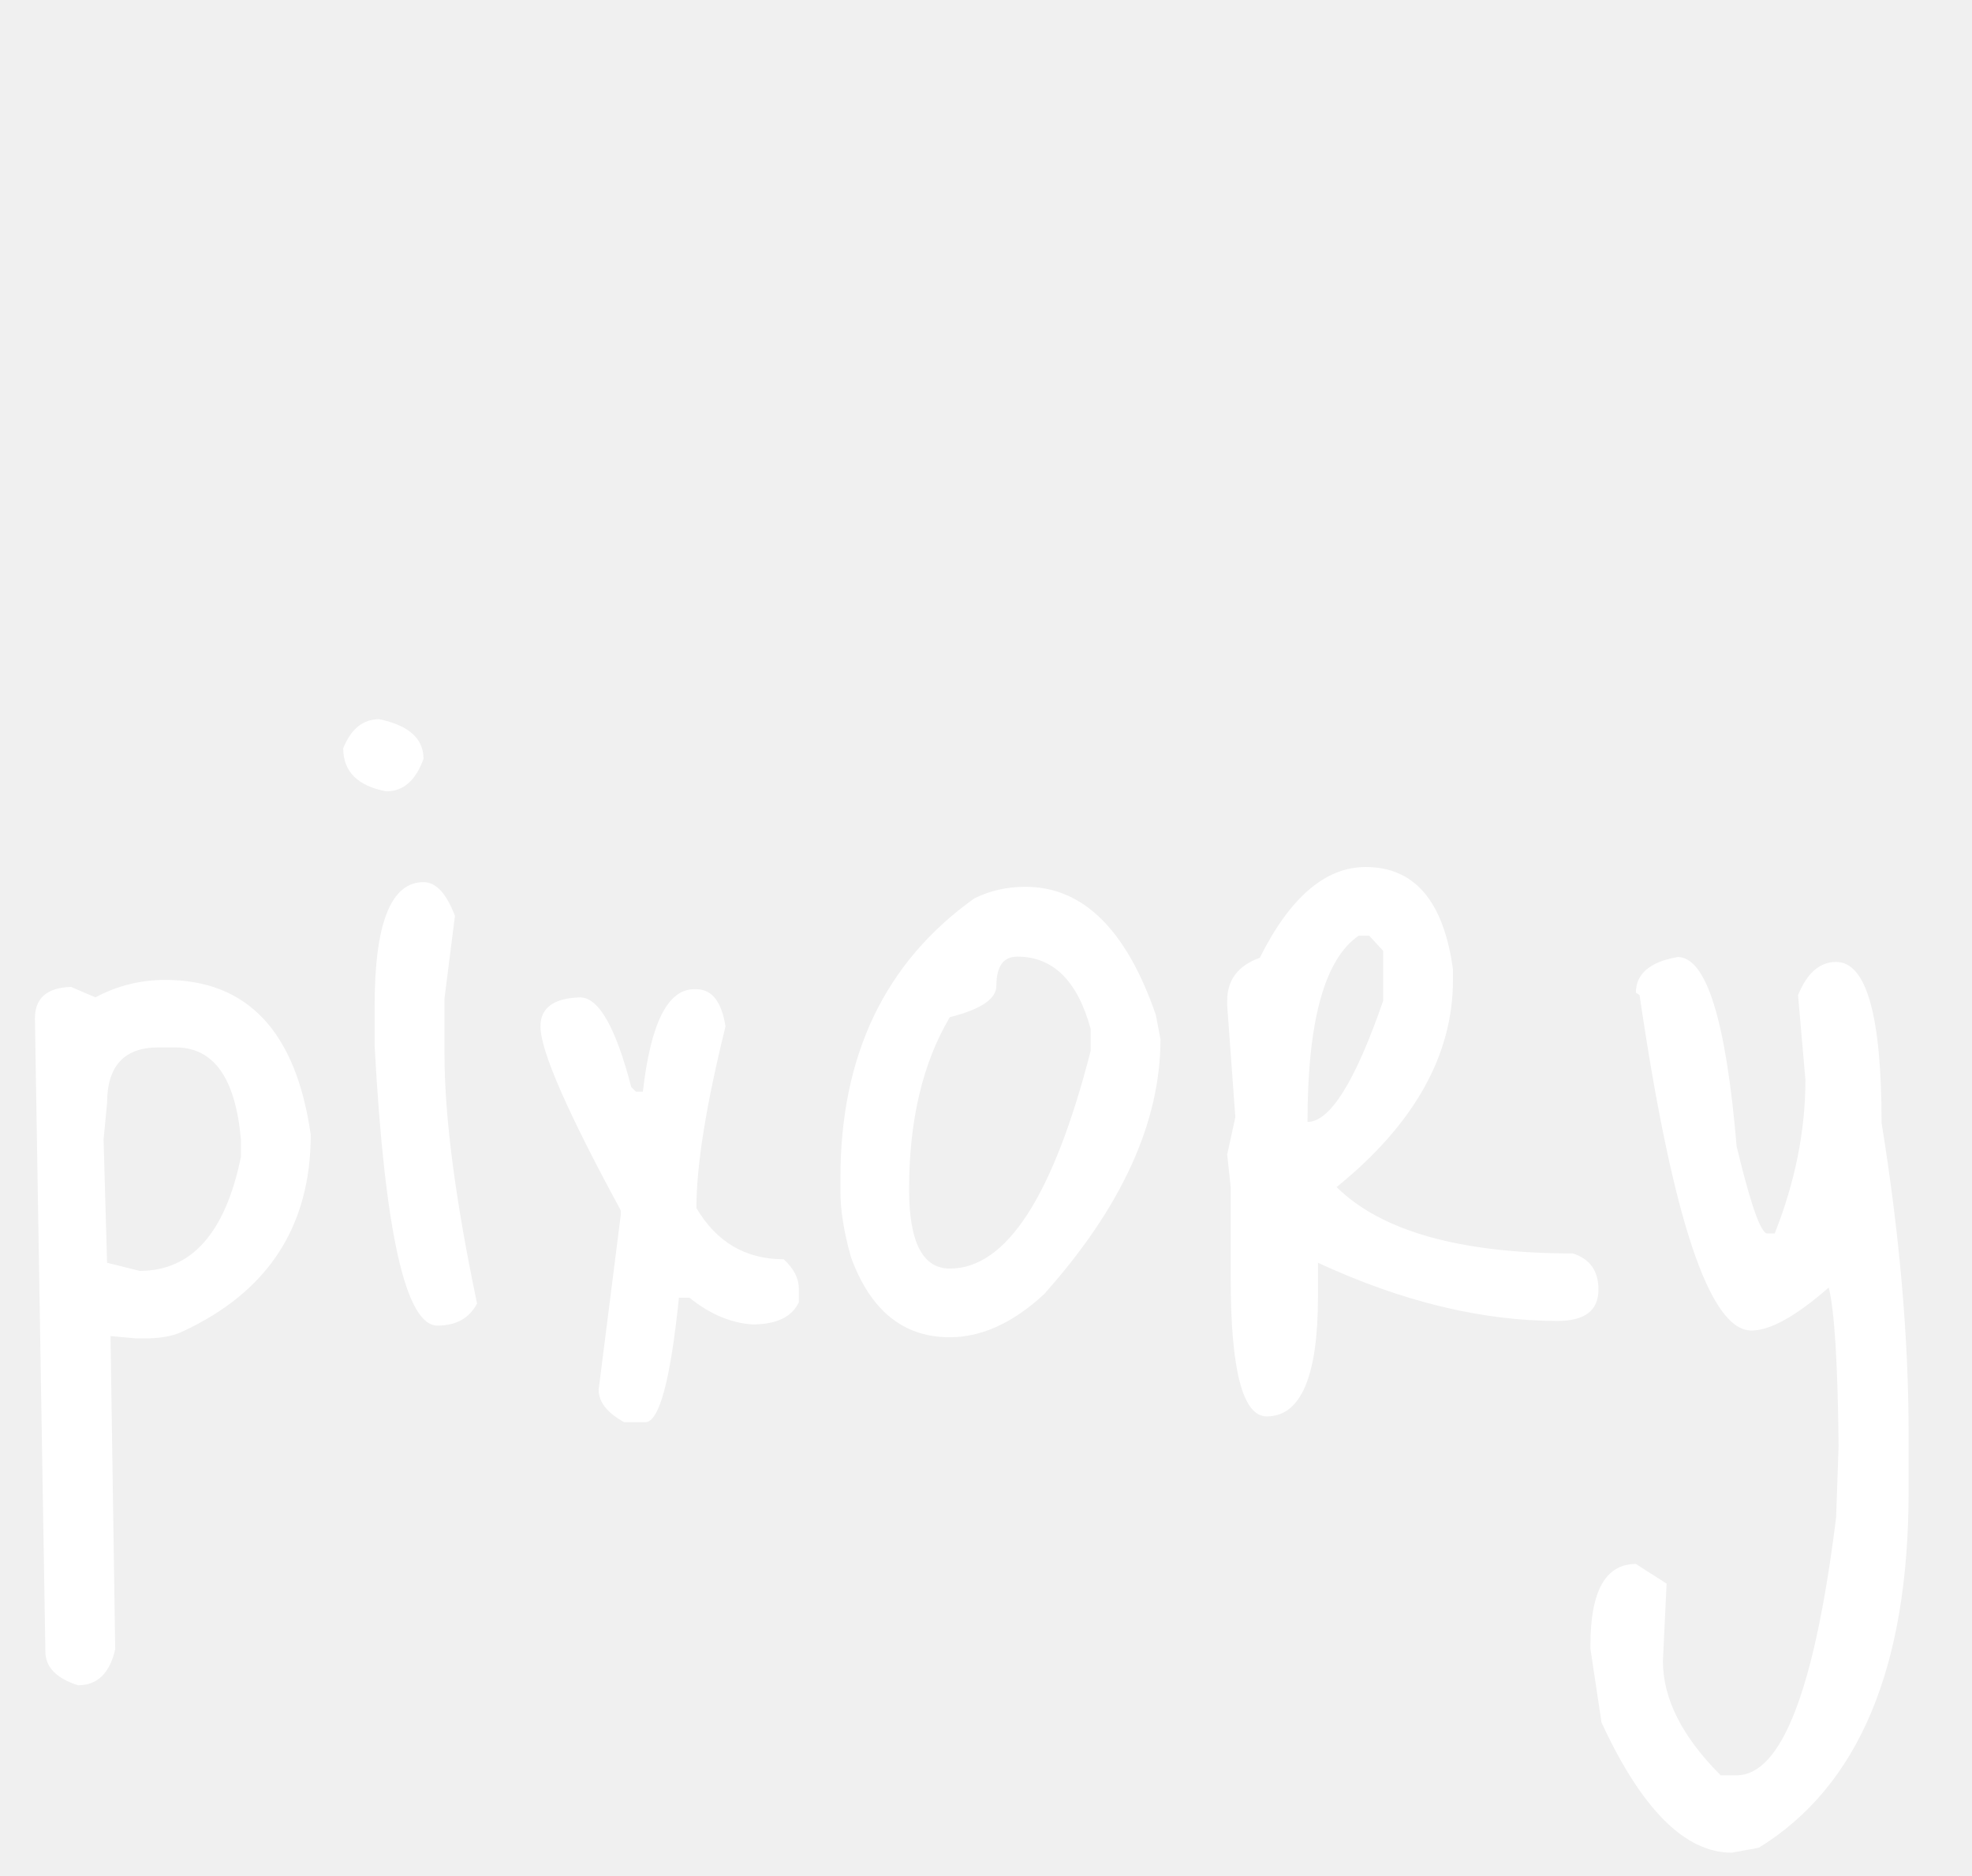
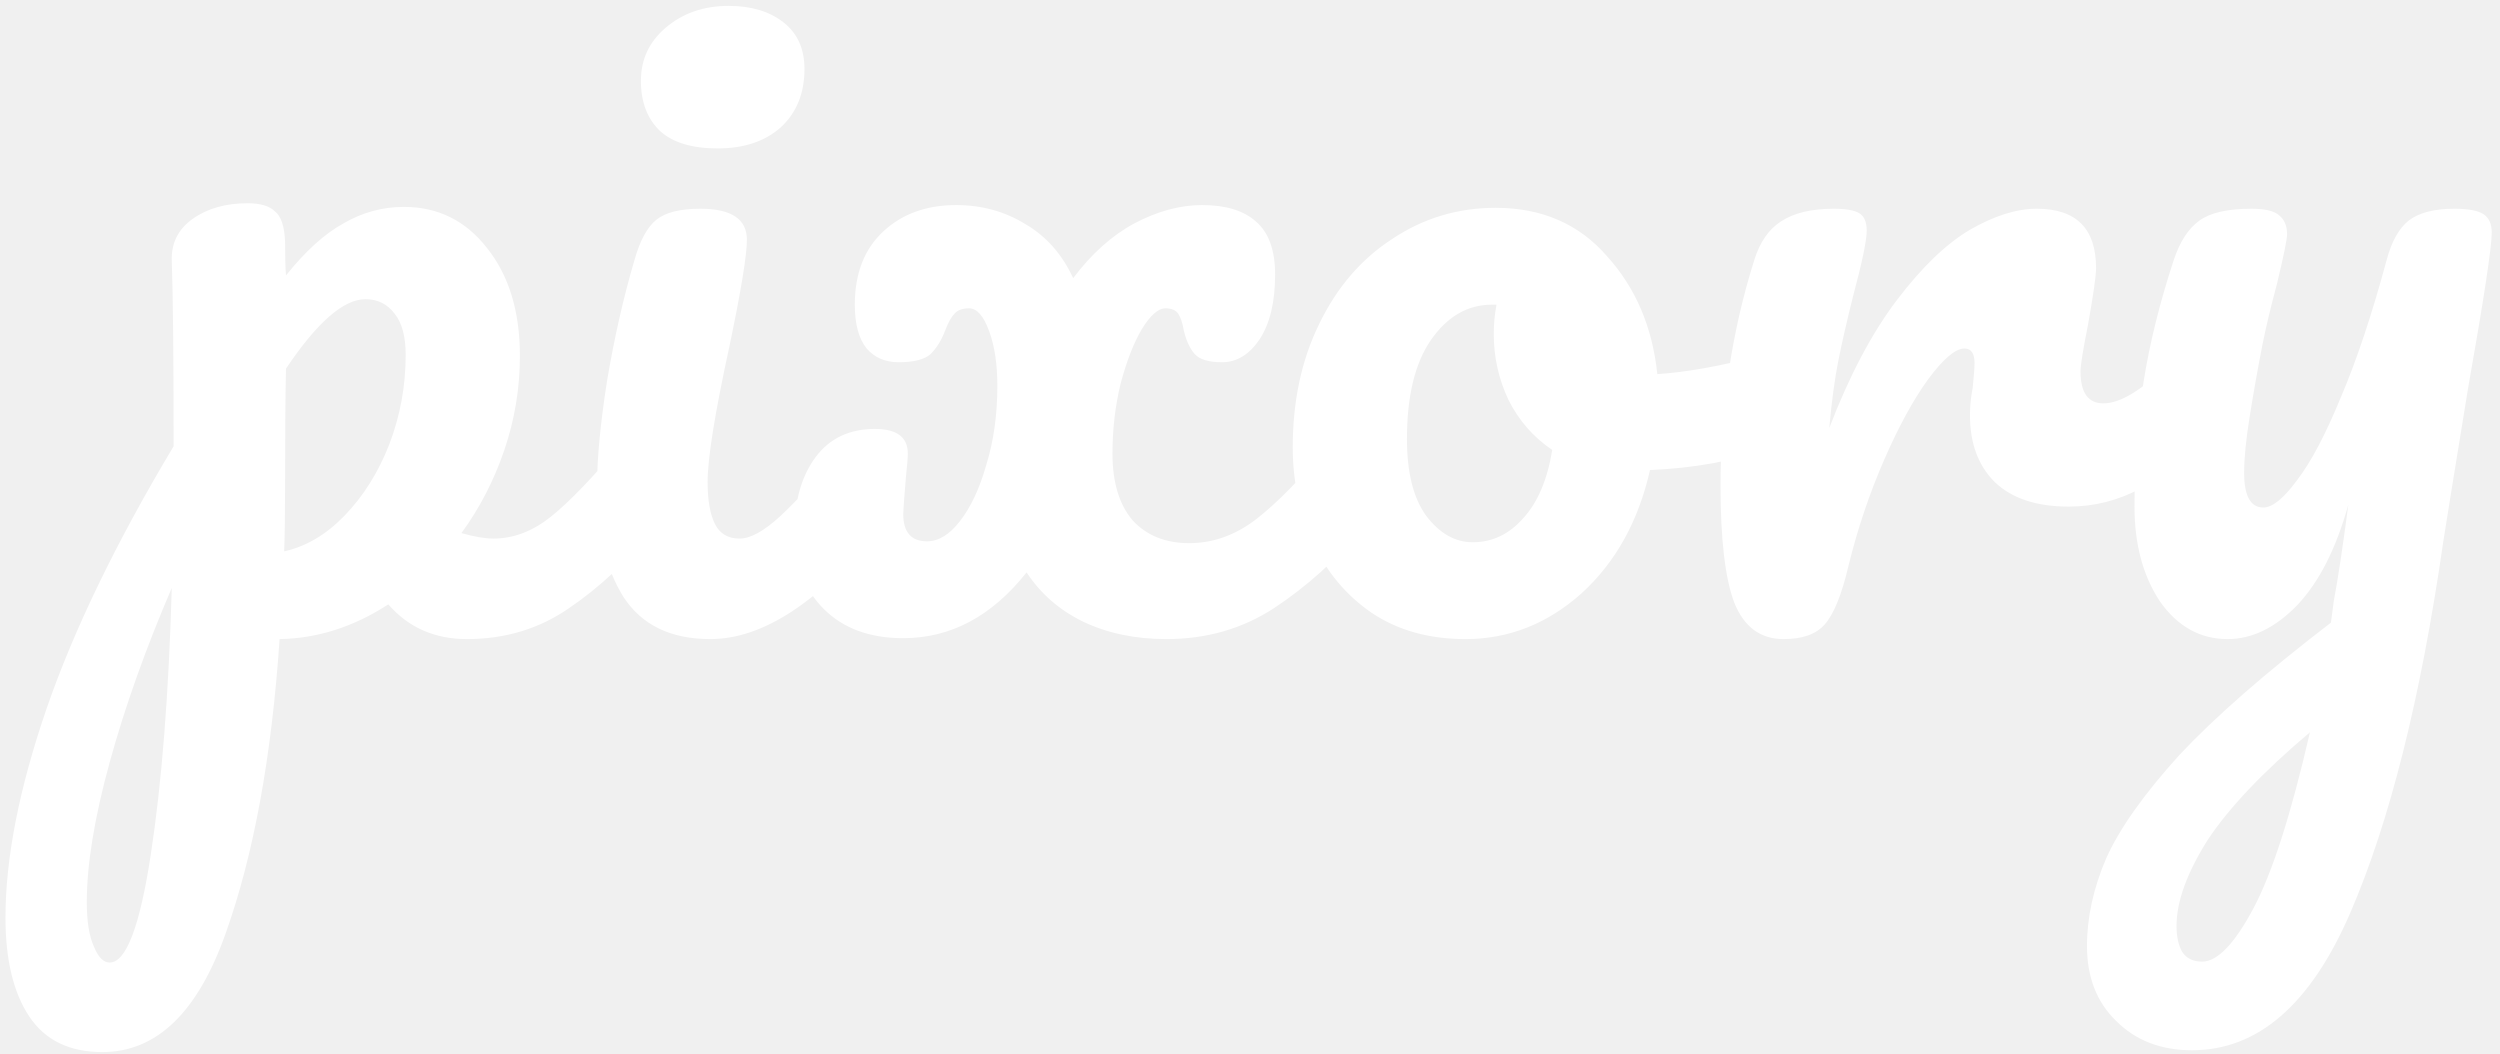
- <svg xmlns="http://www.w3.org/2000/svg" width="61" height="58" viewBox="0 0 61 58" fill="none">
-   <path d="M5.112 30.308C7.656 30.308 9.156 31.904 9.612 35.096C9.612 37.928 8.292 39.956 5.652 41.18C5.364 41.324 4.968 41.396 4.464 41.396H4.212L3.42 41.324V41.396L3.564 51.008C3.396 51.752 3.012 52.124 2.412 52.124C1.74 51.908 1.404 51.56 1.404 51.08L1.08 31.496C1.08 30.872 1.452 30.548 2.196 30.524L2.952 30.848C3.624 30.488 4.344 30.308 5.112 30.308ZM3.312 34.124L3.204 35.24L3.312 39.056L4.32 39.308C5.928 39.308 6.972 38.132 7.452 35.78V35.24C7.284 33.344 6.612 32.396 5.436 32.396H4.896C3.84 32.396 3.312 32.972 3.312 34.124ZM11.733 22.244C12.645 22.436 13.101 22.844 13.101 23.468C12.861 24.14 12.477 24.476 11.949 24.476C11.061 24.308 10.617 23.864 10.617 23.144C10.857 22.544 11.229 22.244 11.733 22.244ZM13.101 27.284C13.485 27.284 13.809 27.632 14.073 28.328L13.749 30.884V32.576C13.749 34.544 14.085 37.124 14.757 40.316C14.517 40.772 14.109 41 13.533 41C12.549 41 11.901 38.12 11.589 32.36V31.1C11.589 28.556 12.093 27.284 13.101 27.284ZM21.47 30.596H21.542C22.022 30.596 22.322 30.98 22.442 31.748C21.842 34.172 21.542 36.044 21.542 37.364C22.166 38.42 23.066 38.948 24.242 38.948C24.554 39.236 24.71 39.536 24.71 39.848V40.28C24.494 40.736 24.014 40.964 23.27 40.964C22.598 40.916 21.95 40.64 21.326 40.136H21.002C20.738 42.704 20.39 43.988 19.958 43.988H19.31C18.782 43.7 18.518 43.364 18.518 42.98L19.202 37.58V37.436C17.546 34.388 16.718 32.492 16.718 31.748C16.718 31.172 17.126 30.872 17.942 30.848C18.518 30.848 19.046 31.772 19.526 33.62L19.67 33.764H19.886C20.126 31.652 20.654 30.596 21.47 30.596ZM31.721 27.428C33.497 27.428 34.841 28.748 35.753 31.388L35.897 32.144C35.897 34.712 34.697 37.34 32.297 40.028C31.337 40.916 30.365 41.36 29.381 41.36C27.941 41.36 26.921 40.532 26.321 38.876C26.105 38.108 25.997 37.436 25.997 36.86V36.428C25.997 32.636 27.377 29.756 30.137 27.788C30.617 27.548 31.145 27.428 31.721 27.428ZM28.121 36.788C28.121 38.42 28.541 39.236 29.381 39.236C31.133 39.236 32.585 36.992 33.737 32.504V31.82C33.329 30.332 32.573 29.588 31.469 29.588C31.037 29.588 30.821 29.888 30.821 30.488C30.821 30.896 30.341 31.22 29.381 31.46C28.541 32.876 28.121 34.652 28.121 36.788ZM42.245 26.816C43.757 26.816 44.657 27.872 44.945 29.984V30.308C44.945 32.636 43.745 34.772 41.345 36.716C42.737 38.084 45.173 38.768 48.653 38.768C49.181 38.936 49.445 39.308 49.445 39.884C49.445 40.532 49.025 40.856 48.185 40.856C45.833 40.856 43.361 40.256 40.769 39.056V40.1C40.769 42.572 40.241 43.808 39.185 43.808C38.441 43.808 38.069 42.38 38.069 39.524V36.716L37.961 35.708L38.213 34.556L37.961 31.1V30.956C37.961 30.308 38.297 29.864 38.969 29.624C39.905 27.752 40.997 26.816 42.245 26.816ZM40.445 34.7C41.141 34.7 41.921 33.452 42.785 30.956V29.408L42.353 28.94H42.029C40.973 29.66 40.445 31.58 40.445 34.7ZM51.895 29.6C52.782 29.6 53.39 31.551 53.719 35.452C54.15 37.251 54.466 38.15 54.669 38.15H54.897C55.53 36.554 55.847 34.971 55.847 33.4L55.619 30.778C55.898 30.094 56.29 29.752 56.797 29.752C57.734 29.752 58.203 31.411 58.203 34.73C58.76 38.175 59.039 41.38 59.039 44.344V46.13C59.039 51.577 57.494 55.25 54.403 57.15L53.567 57.302C52.123 57.302 50.78 55.959 49.539 53.274L49.197 50.994V50.88C49.197 49.208 49.666 48.372 50.603 48.372L51.553 48.98L51.439 51.374C51.439 52.539 52.034 53.717 53.225 54.908H53.719C55.112 54.908 56.138 52.248 56.797 46.928L56.873 44.724C56.848 42.165 56.746 40.531 56.569 39.822C55.556 40.709 54.758 41.152 54.175 41.152C52.883 41.152 51.73 37.694 50.717 30.778L50.603 30.702C50.603 30.119 51.034 29.752 51.895 29.6Z" fill="white" />
+ <svg xmlns="http://www.w3.org/2000/svg" width="197" height="83" viewBox="0 0 197 83" fill="none">
+   <path d="M50.904 33.944C51.528 33.944 52.008 34.232 52.344 34.808C52.728 35.384 52.92 36.176 52.92 37.184C52.92 39.104 52.464 40.592 51.552 41.648C49.488 44.192 47.256 46.28 44.856 47.912C42.504 49.544 39.816 50.36 36.792 50.36C34.248 50.36 32.184 49.448 30.6 47.624C27.864 49.4 25.008 50.312 22.032 50.36C21.408 59.624 19.992 67.352 17.784 73.544C15.576 79.784 12.336 82.904 8.064 82.904C5.472 82.904 3.552 81.968 2.304 80.096C1.056 78.224 0.432 75.632 0.432 72.32C0.432 67.616 1.512 62.12 3.672 55.832C5.832 49.592 9.168 42.704 13.68 35.168C13.68 28.16 13.632 23.288 13.536 20.552C13.488 19.16 14.04 18.056 15.192 17.24C16.344 16.424 17.784 16.016 19.512 16.016C20.52 16.016 21.24 16.232 21.672 16.664C22.152 17.048 22.416 17.84 22.464 19.04C22.464 20.24 22.488 21.128 22.536 21.704C24.072 19.784 25.584 18.416 27.072 17.6C28.56 16.736 30.144 16.304 31.824 16.304C34.512 16.304 36.696 17.384 38.376 19.544C40.104 21.704 40.968 24.536 40.968 28.04C40.968 30.584 40.56 33.056 39.744 35.456C38.928 37.856 37.8 40.04 36.36 42.008C37.368 42.296 38.208 42.44 38.88 42.44C40.464 42.44 41.976 41.864 43.416 40.712C44.856 39.56 46.704 37.64 48.96 34.952C49.536 34.28 50.184 33.944 50.904 33.944ZM22.392 43.448C24.12 43.064 25.704 42.128 27.144 40.64C28.632 39.104 29.808 37.232 30.672 35.024C31.536 32.768 31.968 30.416 31.968 27.968C31.968 26.528 31.68 25.448 31.104 24.728C30.528 23.96 29.76 23.576 28.8 23.576C27.072 23.576 24.984 25.4 22.536 29.048C22.488 31.16 22.464 34.256 22.464 38.336C22.464 40.544 22.44 42.248 22.392 43.448ZM8.64 75.848C9.936 75.848 11.016 73.016 11.88 67.352C12.744 61.736 13.296 54.728 13.536 46.328C11.472 51.128 9.84 55.712 8.64 60.08C7.44 64.448 6.84 68.12 6.84 71.096C6.84 72.632 7.032 73.808 7.416 74.624C7.752 75.44 8.16 75.848 8.64 75.848ZM56.552 11.696C54.536 11.696 53.024 11.24 52.016 10.328C51.008 9.368 50.504 8.048 50.504 6.368C50.504 4.688 51.152 3.296 52.448 2.192C53.792 1.04 55.448 0.464 57.416 0.464C59.192 0.464 60.632 0.896 61.736 1.76C62.84 2.624 63.392 3.848 63.392 5.432C63.392 7.352 62.768 8.888 61.52 10.04C60.272 11.144 58.616 11.696 56.552 11.696ZM55.976 50.36C52.856 50.36 50.576 49.256 49.136 47.048C47.744 44.84 47.048 41.912 47.048 38.264C47.048 36.104 47.312 33.344 47.84 29.984C48.416 26.576 49.136 23.408 50 20.48C50.432 18.944 51.008 17.888 51.728 17.312C52.448 16.736 53.6 16.448 55.184 16.448C57.632 16.448 58.856 17.264 58.856 18.896C58.856 20.096 58.4 22.88 57.488 27.248C56.336 32.528 55.76 36.104 55.76 37.976C55.76 39.416 55.952 40.52 56.336 41.288C56.72 42.056 57.368 42.44 58.28 42.44C59.144 42.44 60.224 41.84 61.52 40.64C62.816 39.44 64.544 37.544 66.704 34.952C67.28 34.28 67.928 33.944 68.648 33.944C69.272 33.944 69.752 34.232 70.088 34.808C70.472 35.384 70.664 36.176 70.664 37.184C70.664 39.104 70.208 40.592 69.296 41.648C64.544 47.456 60.104 50.36 55.976 50.36ZM106.743 33.944C107.367 33.944 107.847 34.232 108.183 34.808C108.567 35.384 108.759 36.176 108.759 37.184C108.759 39.104 108.303 40.592 107.391 41.648C105.279 44.144 102.951 46.232 100.407 47.912C97.911 49.544 95.079 50.36 91.911 50.36C89.463 50.36 87.279 49.904 85.359 48.992C83.487 48.08 81.999 46.784 80.895 45.104C78.159 48.56 74.919 50.288 71.175 50.288C68.535 50.288 66.447 49.52 64.911 47.984C63.375 46.448 62.607 44.408 62.607 41.864C62.607 39.464 63.159 37.52 64.263 36.032C65.367 34.544 66.927 33.8 68.943 33.8C70.671 33.8 71.535 34.448 71.535 35.744C71.535 36.08 71.487 36.68 71.391 37.544C71.247 39.272 71.175 40.256 71.175 40.496C71.175 41.936 71.799 42.656 73.047 42.656C73.959 42.656 74.823 42.128 75.639 41.072C76.503 39.968 77.199 38.48 77.727 36.608C78.303 34.736 78.591 32.672 78.591 30.416C78.591 28.688 78.375 27.248 77.943 26.096C77.511 24.896 76.983 24.296 76.359 24.296C75.831 24.296 75.447 24.44 75.207 24.728C74.967 24.968 74.727 25.4 74.487 26.024C74.199 26.792 73.815 27.416 73.335 27.896C72.855 28.328 72.015 28.544 70.815 28.544C69.759 28.544 68.919 28.184 68.295 27.464C67.671 26.696 67.359 25.544 67.359 24.008C67.359 21.56 68.103 19.64 69.591 18.248C71.079 16.856 72.999 16.16 75.351 16.16C77.367 16.16 79.191 16.664 80.823 17.672C82.455 18.632 83.703 20.048 84.567 21.92C86.007 20 87.615 18.56 89.391 17.6C91.215 16.64 92.991 16.16 94.719 16.16C96.591 16.16 98.007 16.592 98.967 17.456C99.975 18.32 100.479 19.712 100.479 21.632C100.479 23.792 100.071 25.496 99.255 26.744C98.439 27.944 97.455 28.544 96.303 28.544C95.247 28.544 94.527 28.328 94.143 27.896C93.759 27.464 93.471 26.84 93.279 26.024C93.183 25.448 93.039 25.016 92.847 24.728C92.655 24.44 92.319 24.296 91.839 24.296C91.263 24.296 90.639 24.848 89.967 25.952C89.343 27.008 88.791 28.424 88.311 30.2C87.879 31.976 87.663 33.824 87.663 35.744C87.663 38 88.191 39.752 89.247 41C90.351 42.2 91.839 42.8 93.711 42.8C95.583 42.8 97.335 42.176 98.967 40.928C100.647 39.632 102.591 37.64 104.799 34.952C105.375 34.28 106.023 33.944 106.743 33.944ZM139.668 27.896C140.292 27.896 140.772 28.208 141.108 28.832C141.444 29.456 141.612 30.248 141.612 31.208C141.612 33.512 140.916 34.88 139.524 35.312C136.644 36.32 133.476 36.896 130.02 37.04C129.108 41.072 127.308 44.312 124.62 46.76C121.932 49.16 118.884 50.36 115.476 50.36C112.596 50.36 110.124 49.664 108.06 48.272C106.044 46.88 104.508 45.032 103.452 42.728C102.396 40.424 101.868 37.928 101.868 35.24C101.868 31.592 102.564 28.352 103.956 25.52C105.348 22.64 107.268 20.408 109.716 18.824C112.164 17.192 114.876 16.376 117.852 16.376C121.5 16.376 124.428 17.648 126.636 20.192C128.892 22.688 130.212 25.784 130.596 29.48C132.852 29.336 135.54 28.856 138.66 28.04C139.044 27.944 139.38 27.896 139.668 27.896ZM116.052 42.728C117.588 42.728 118.908 42.104 120.012 40.856C121.164 39.608 121.932 37.808 122.316 35.456C120.828 34.448 119.676 33.128 118.86 31.496C118.092 29.864 117.708 28.136 117.708 26.312C117.708 25.544 117.78 24.776 117.924 24.008H117.564C115.644 24.008 114.036 24.944 112.74 26.816C111.492 28.64 110.868 31.232 110.868 34.592C110.868 37.232 111.372 39.248 112.38 40.64C113.436 42.032 114.66 42.728 116.052 42.728ZM140.545 50.36C138.721 50.36 137.425 49.4 136.657 47.48C135.937 45.56 135.577 42.488 135.577 38.264C135.577 32.024 136.465 26.096 138.241 20.48C138.673 19.088 139.369 18.08 140.329 17.456C141.337 16.784 142.729 16.448 144.505 16.448C145.465 16.448 146.137 16.568 146.521 16.808C146.905 17.048 147.097 17.504 147.097 18.176C147.097 18.944 146.737 20.672 146.017 23.36C145.537 25.28 145.153 26.96 144.865 28.4C144.577 29.84 144.337 31.616 144.145 33.728C145.729 29.6 147.505 26.24 149.473 23.648C151.441 21.056 153.361 19.208 155.233 18.104C157.153 17 158.905 16.448 160.489 16.448C163.609 16.448 165.169 18.008 165.169 21.128C165.169 21.752 164.953 23.264 164.521 25.664C164.137 27.584 163.945 28.784 163.945 29.264C163.945 30.944 164.545 31.784 165.745 31.784C167.089 31.784 168.817 30.728 170.929 28.616C171.553 27.992 172.201 27.68 172.873 27.68C173.497 27.68 173.977 27.968 174.313 28.544C174.697 29.072 174.889 29.792 174.889 30.704C174.889 32.48 174.409 33.872 173.449 34.88C172.105 36.272 170.521 37.472 168.697 38.48C166.921 39.44 165.025 39.92 163.009 39.92C160.465 39.92 158.521 39.272 157.177 37.976C155.881 36.68 155.233 34.928 155.233 32.72C155.233 32 155.305 31.28 155.449 30.56C155.545 29.6 155.593 28.952 155.593 28.616C155.593 27.848 155.329 27.464 154.801 27.464C154.081 27.464 153.121 28.28 151.921 29.912C150.769 31.496 149.617 33.608 148.465 36.248C147.313 38.888 146.377 41.672 145.657 44.6C145.129 46.856 144.505 48.392 143.785 49.208C143.113 49.976 142.033 50.36 140.545 50.36ZM193.398 16.448C194.502 16.448 195.27 16.592 195.702 16.88C196.134 17.168 196.35 17.648 196.35 18.32C196.35 19.472 195.726 23.576 194.478 30.632C193.374 37.4 192.726 41.408 192.534 42.656C190.758 54.992 188.31 64.76 185.19 71.96C182.07 79.16 177.918 82.76 172.734 82.76C170.286 82.76 168.294 81.992 166.758 80.456C165.222 78.968 164.454 77 164.454 74.552C164.454 72.296 164.958 69.992 165.966 67.64C167.022 65.288 168.942 62.576 171.726 59.504C174.558 56.48 178.542 53 183.678 49.064L183.894 47.408C184.23 45.632 184.614 43.088 185.046 39.776C184.086 43.232 182.742 45.872 181.014 47.696C179.286 49.472 177.462 50.36 175.542 50.36C173.382 50.36 171.606 49.376 170.214 47.408C168.87 45.392 168.198 42.896 168.198 39.92C168.198 36.32 168.438 33.032 168.918 30.056C169.398 27.032 170.19 23.84 171.294 20.48C171.774 19.04 172.446 18.008 173.31 17.384C174.174 16.76 175.542 16.448 177.414 16.448C178.47 16.448 179.19 16.616 179.574 16.952C180.006 17.288 180.222 17.792 180.222 18.464C180.222 18.848 179.958 20.144 179.43 22.352C178.95 24.128 178.566 25.736 178.278 27.176C177.894 29.144 177.558 31.04 177.27 32.864C176.982 34.64 176.838 36.104 176.838 37.256C176.838 39.08 177.342 39.992 178.35 39.992C179.07 39.992 179.958 39.272 181.014 37.832C182.118 36.392 183.27 34.208 184.47 31.28C185.718 28.352 186.918 24.752 188.07 20.48C188.454 19.04 189.03 18.008 189.798 17.384C190.614 16.76 191.814 16.448 193.398 16.448ZM173.526 75.776C174.726 75.776 176.07 74.384 177.558 71.6C179.046 68.816 180.534 64.184 182.022 57.704C178.326 60.824 175.638 63.656 173.958 66.2C172.326 68.792 171.51 71.048 171.51 72.968C171.51 73.784 171.654 74.456 171.942 74.984C172.278 75.512 172.806 75.776 173.526 75.776Z" fill="white" />
</svg>
